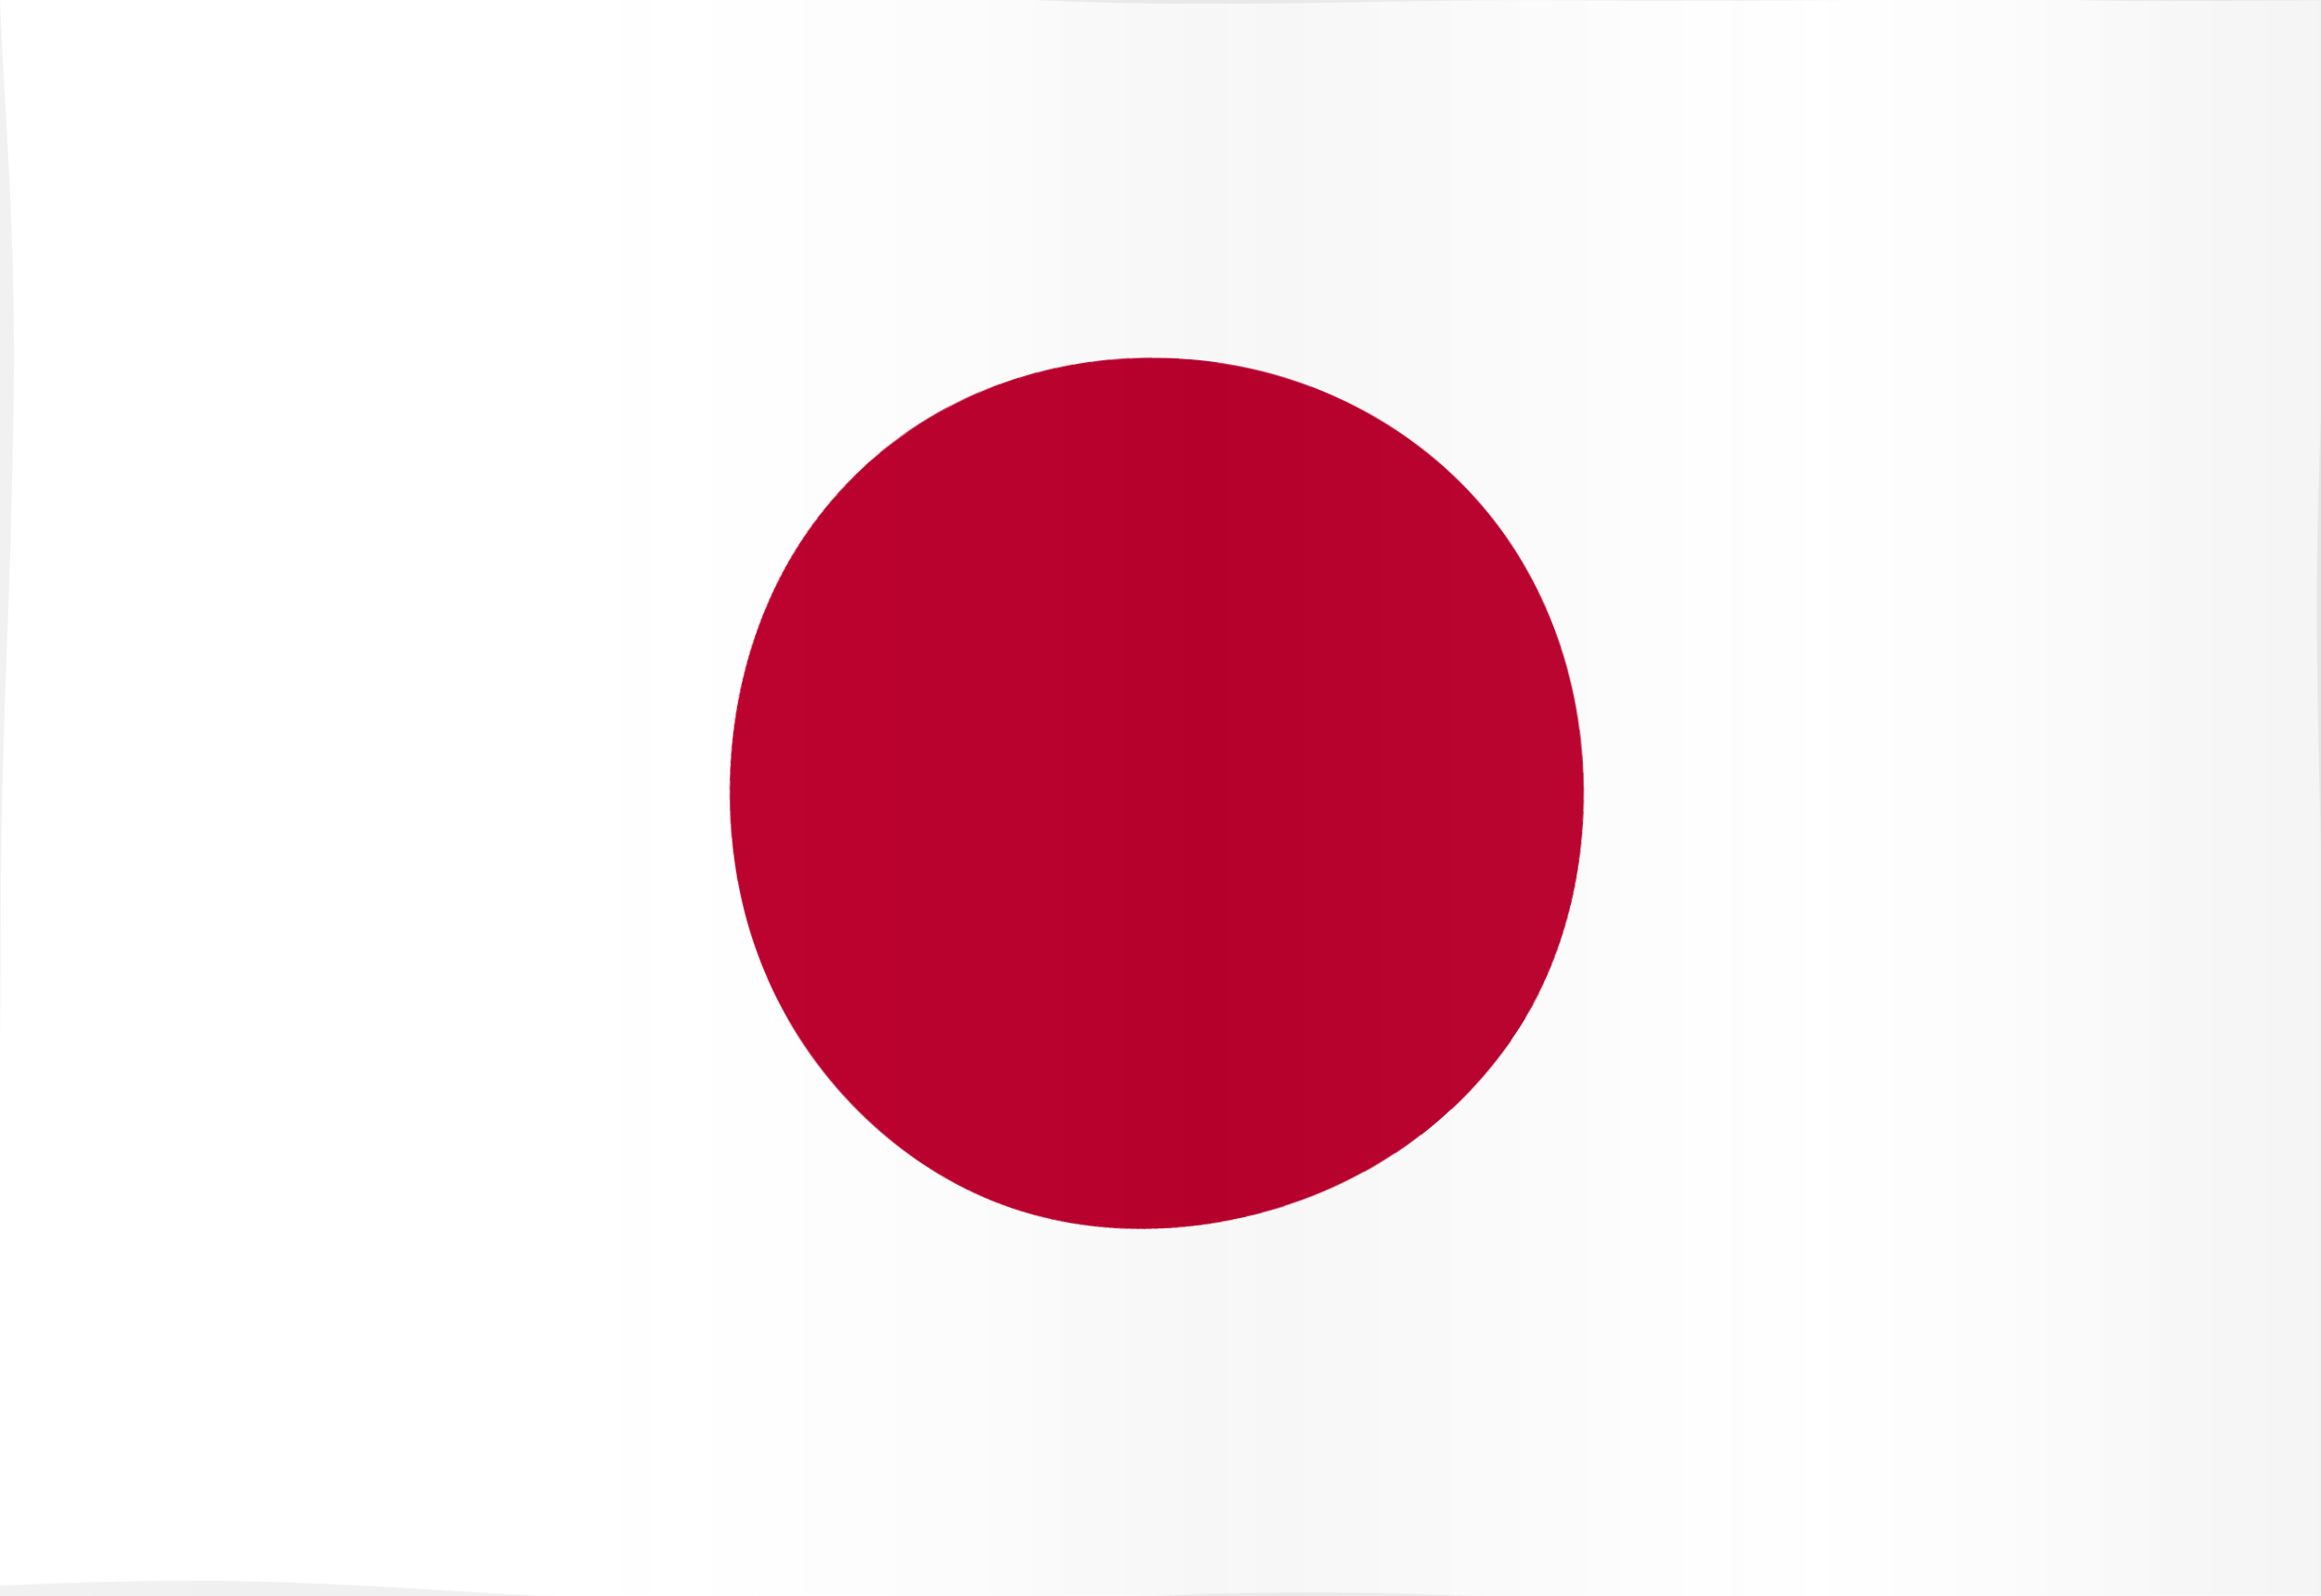
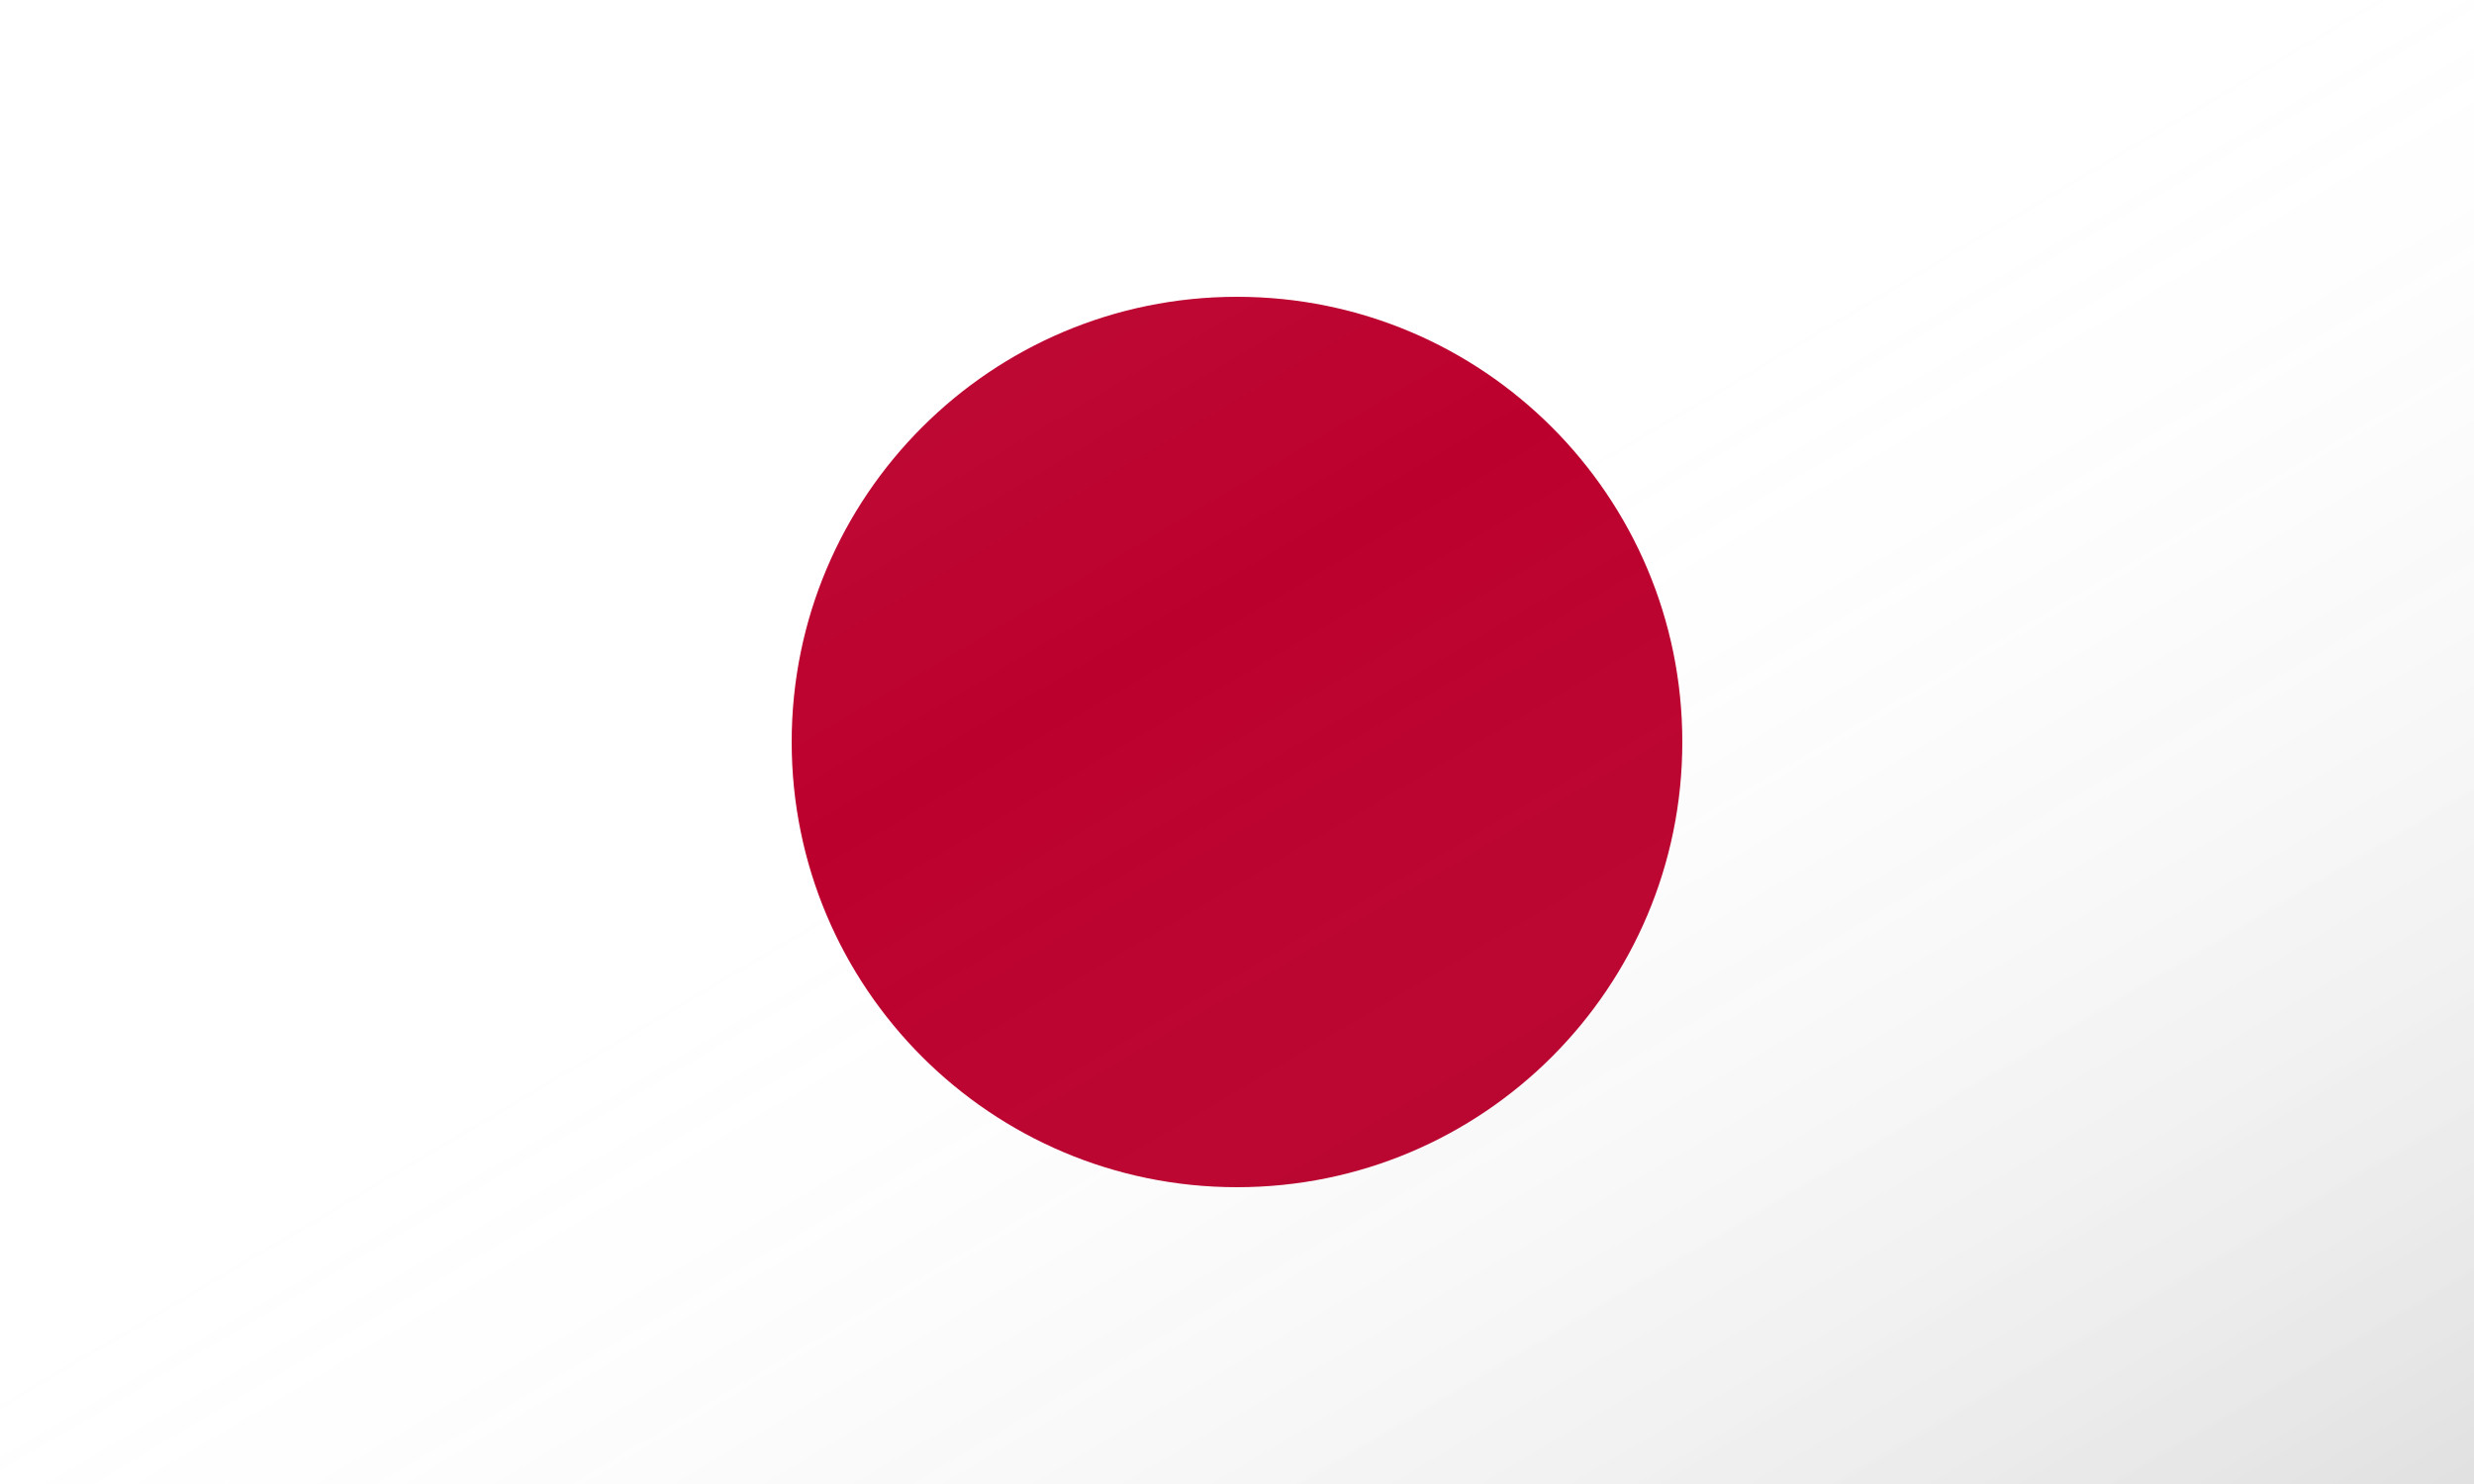
- <svg xmlns="http://www.w3.org/2000/svg" viewBox="0 0 64 44">
+ <svg xmlns="http://www.w3.org/2000/svg" viewBox="0 0 100 60" preserveAspectRatio="none">
  <defs>
-     <linearGradient id="fabricSheen" x1="0" y1="0" x2="1" y2="0">
-       <stop offset="0" stop-color="#fff" stop-opacity=".10" />
-       <stop offset=".22" stop-color="#fff" stop-opacity="0" />
-       <stop offset=".52" stop-color="#000" stop-opacity=".06" />
-       <stop offset=".78" stop-color="#fff" stop-opacity=".07" />
-       <stop offset="1" stop-color="#000" stop-opacity=".08" />
+     <linearGradient id="shine" x1="0" y1="0" x2="1" y2="1">
+       <stop offset="0" stop-color="#fff" stop-opacity=".12" />
+       <stop offset=".45" stop-color="#fff" stop-opacity="0" />
+       <stop offset="1" stop-color="#000" stop-opacity=".12" />
    </linearGradient>
-     <filter id="soft" x="-8%" y="-8%" width="116%" height="116%">
-       <feTurbulence type="fractalNoise" baseFrequency=".035" numOctaves="2" seed="7" result="n" />
-       <feDisplacementMap in="SourceGraphic" in2="n" scale="1.5" />
-     </filter>
  </defs>
-   <g filter="url(#soft)">
-     <rect width="64" height="44" fill="#fff" />
-     <circle cx="32" cy="22" r="12" fill="#bc002d" />
-   </g>
-   <rect width="64" height="44" fill="url(#fabricSheen)" opacity=".55" />
+   <rect width="100" height="60" fill="#fff" />
+   <circle cx="50" cy="30" r="18" fill="#bc002d" />
+   <rect width="100" height="60" fill="url(#shine)" />
</svg>
